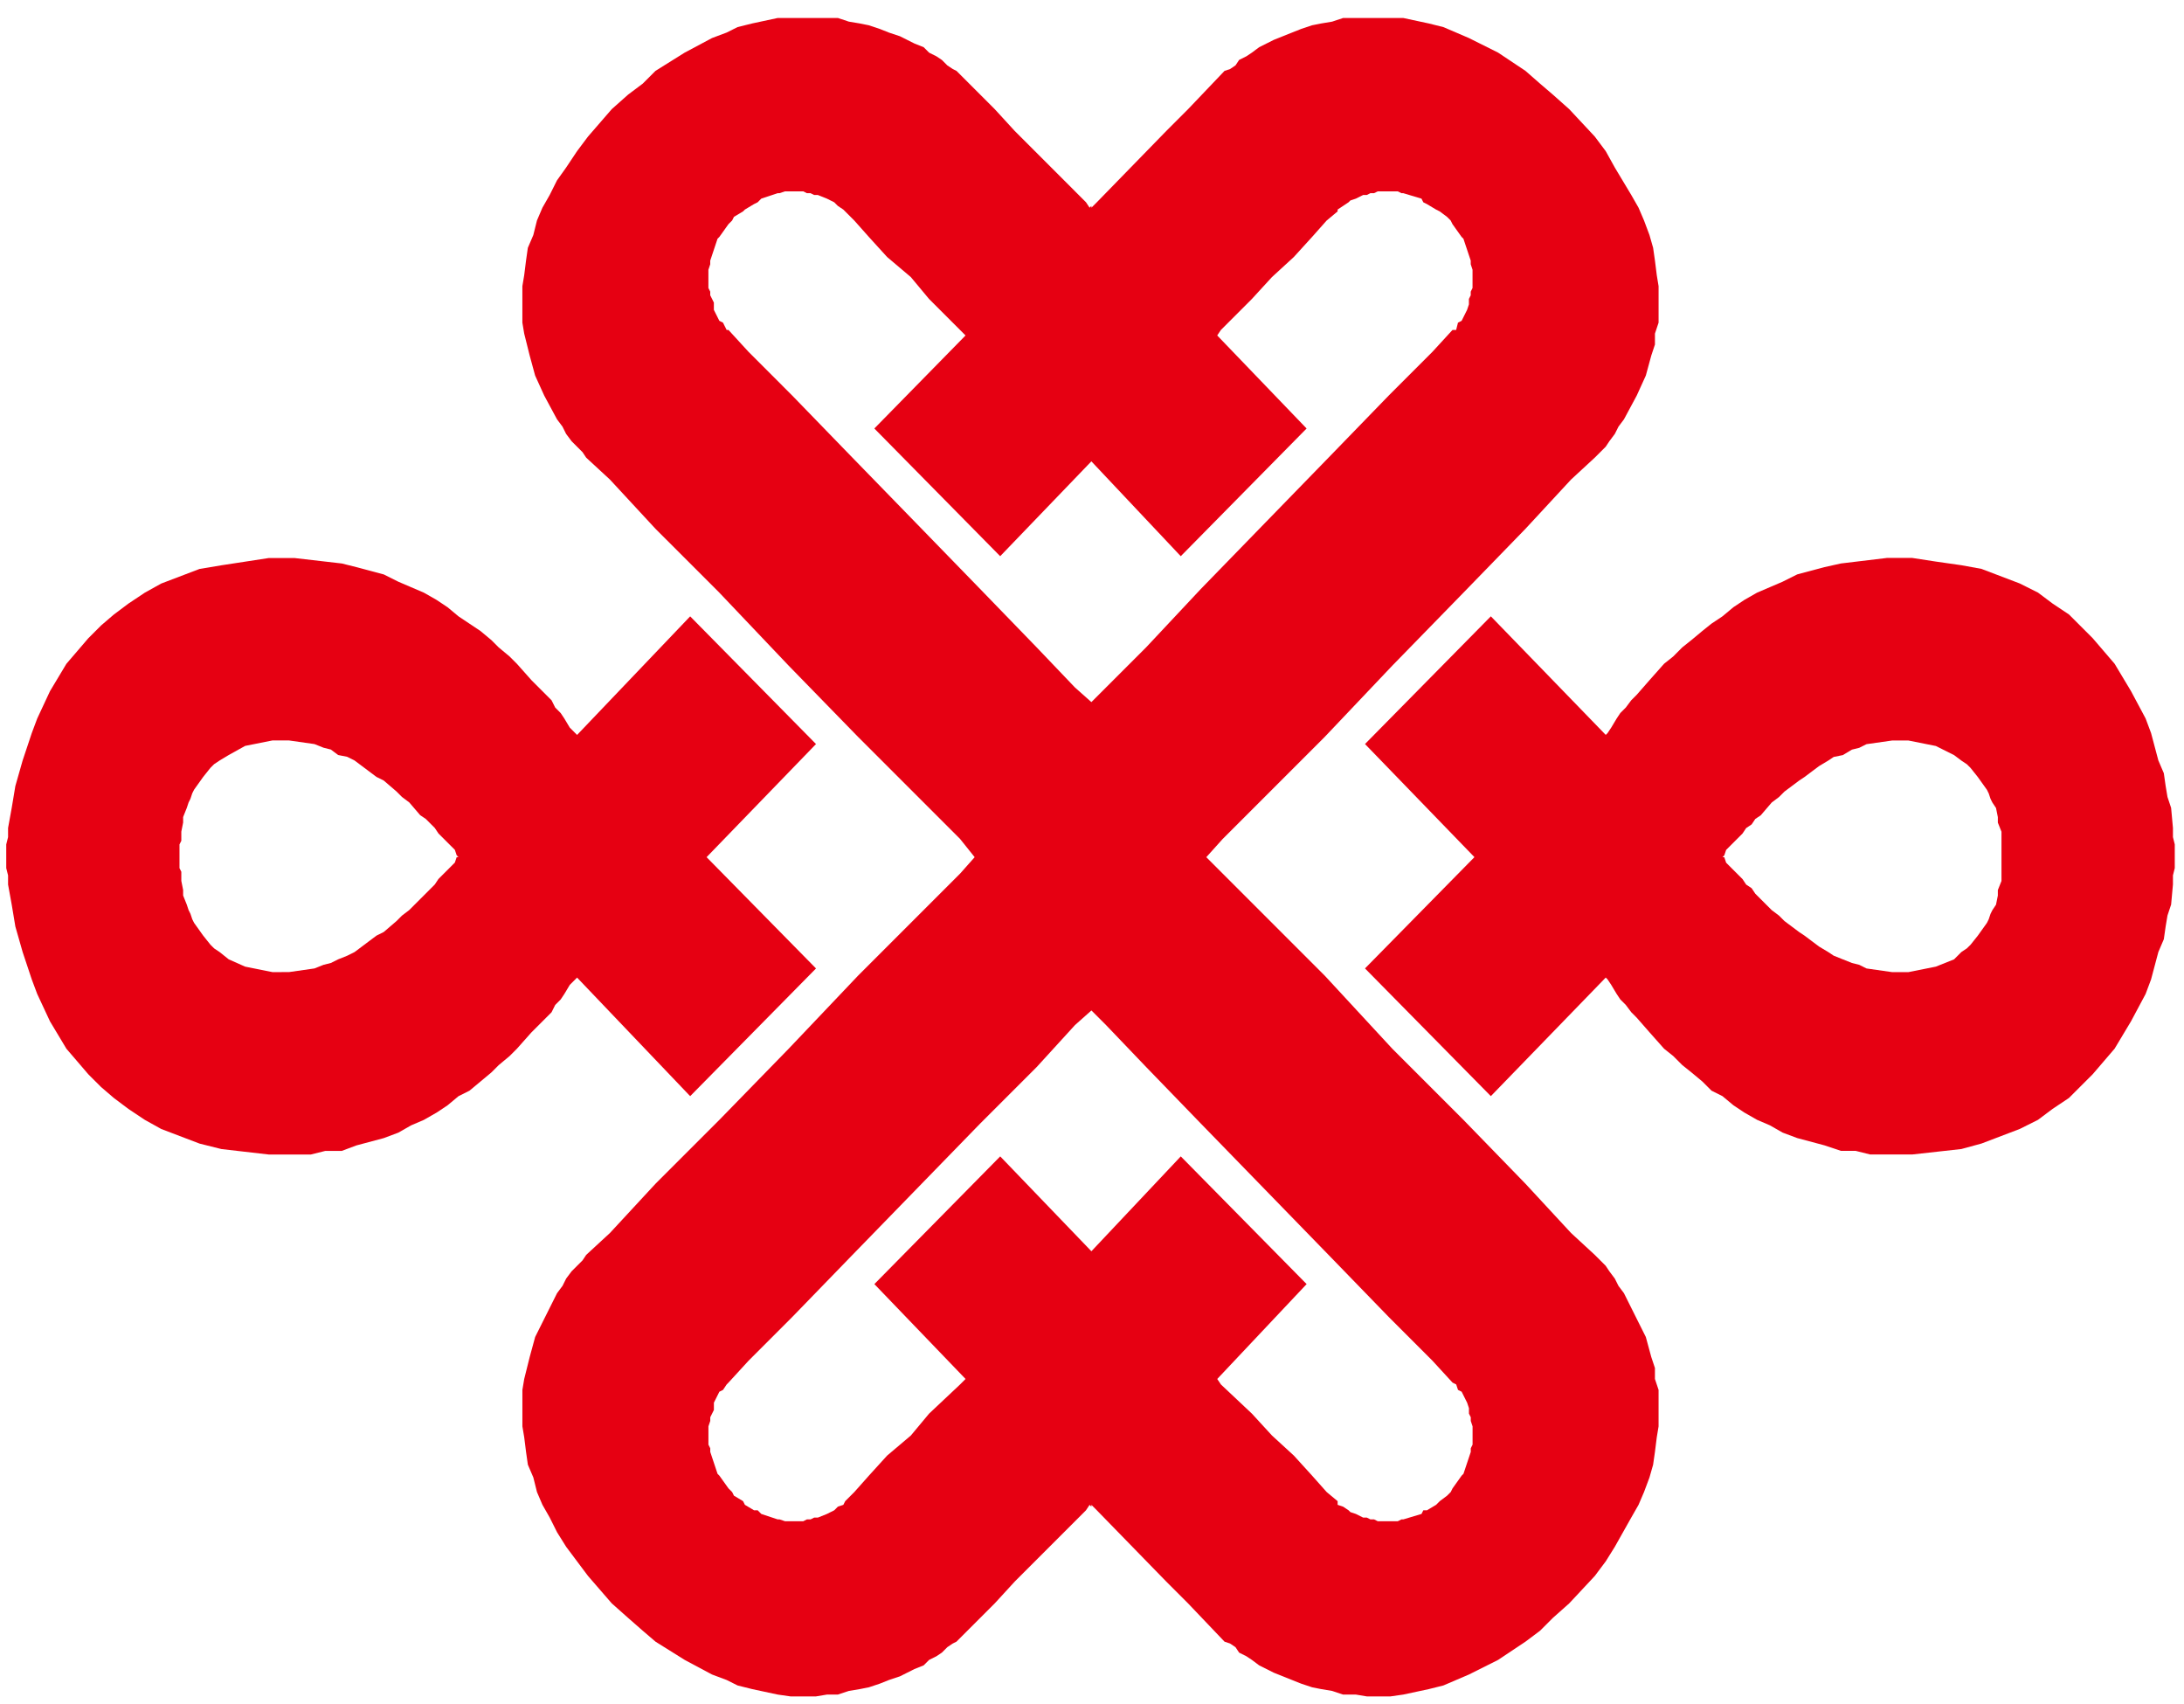
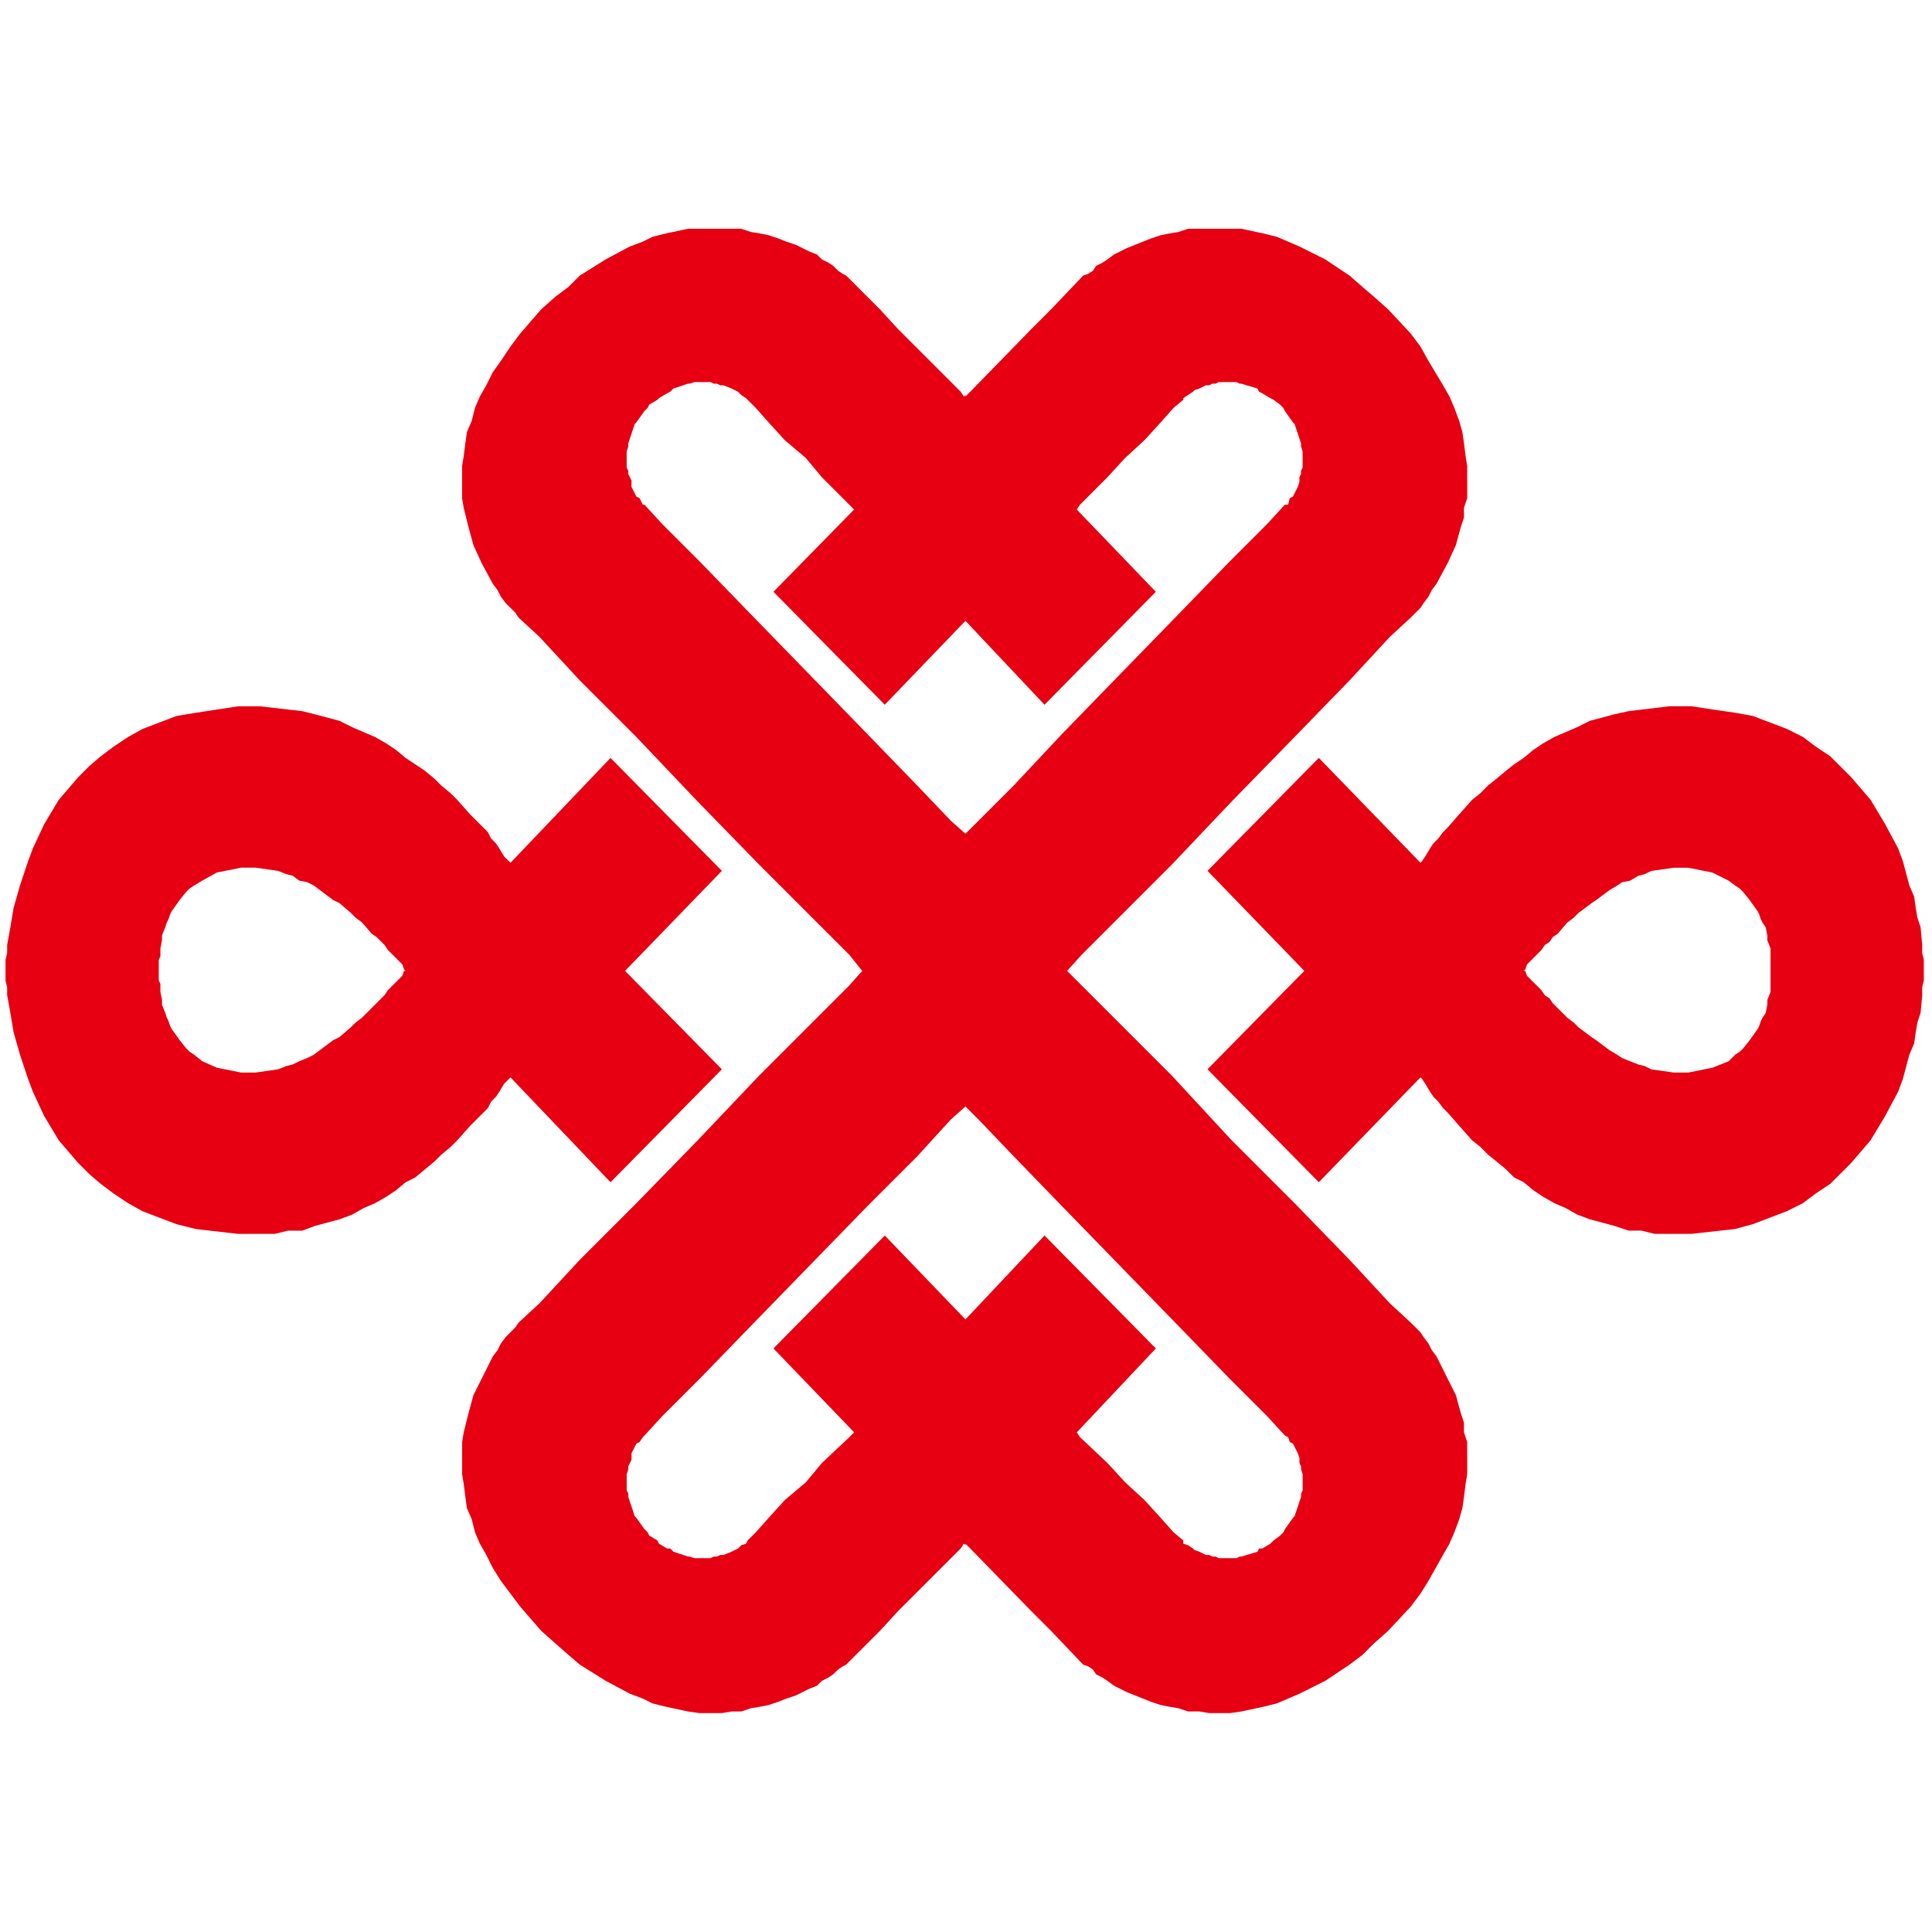
- <svg xmlns="http://www.w3.org/2000/svg" viewBox="8 12 177 138">
+ <svg xmlns="http://www.w3.org/2000/svg" viewBox="8 -7.5 177 177">
  <path fill="#e60012" fill-rule="evenodd" d="M54.769 91.205l9.165 9.607 10.199-10.347-8.868-9.017 8.868-9.164-10.199-10.346-9.165 9.607-.147-.147-.443-.443-.443-.739-.296-.443-.443-.443-.297-.592-.443-.443-1.183-1.183-1.183-1.331-.591-.591-.887-.739-.591-.591-.887-.739-.887-.591-.887-.591-.887-.739-.887-.591-1.035-.591-1.034-.443-1.035-.444-1.182-.591-2.217-.591-1.183-.295-3.843-.443H29.79l-1.922.295-1.922.294-1.773.296-3.104 1.182-1.33.739-1.331.887-1.183.887-1.035.887-1.035 1.035-.887 1.035-.887 1.034L12.051 68l-1.035 2.217-.443 1.183-.739 2.217-.294 1.033-.296 1.035-.147.887-.148.887-.295 1.626v.739l-.148.592v1.921l.148.591v.739l.295 1.625.148.887.147.887.296 1.035.295 1.035.739 2.217.443 1.182 1.035 2.217 1.33 2.217.887 1.034.887 1.035 1.035 1.034 1.035.887 1.183.888 1.331.887 1.33.739 3.104 1.182 1.773.443 3.843.443h3.399l1.183-.295h1.33l1.183-.443 2.217-.592 1.182-.443 1.035-.591 1.034-.443 1.035-.592.887-.591.887-.739.887-.443.887-.739.887-.739.591-.591.887-.739.591-.591 1.183-1.331 1.183-1.182.443-.444.295-.591.443-.443.296-.443.443-.739.443-.443.148-.149zm-23.945-.443h-.739l-2.218-.444-1.33-.591-.739-.591-.443-.296-.296-.295-.591-.739-.739-1.035-.148-.295-.148-.443-.148-.295-.147-.444-.296-.739v-.445l-.147-.739v-.739l-.148-.295v-1.921l.148-.296v-.74l.147-.739v-.444l.296-.739.147-.443.148-.295.148-.444.148-.295.739-1.035.591-.739.296-.295.443-.295.739-.444 1.33-.739 2.218-.443h1.33l2.069.295.739.295.591.148.591.443.739.148.591.296.591.443.591.443.591.443.591.295 1.035.887.443.443.591.443.887 1.035.444.296.443.443.295.295.295.443.887.887.444.443.148.443.147.147h-.147l-.148.443-.444.444-.887.887-.295.444-.295.295-.443.444-.444.443-.887.887-.588.448-.443.443-1.035.887-.591.295-.591.443-.591.444-.591.443-.591.295-.739.296-.591.295-.591.148-.739.295-2.069.296h-.594v.002zM160.896 57.209l-3.695.443-1.33.295-2.217.591-1.182.591-1.035.444-1.035.443-1.035.591-.887.591-.887.739-.887.591-.738.591-.887.739-.74.591-.738.739-.74.591-1.182 1.331-1.035 1.183-.443.443-.443.591-.443.443-.295.443-.443.739-.295.443-.148.147-9.312-9.607-10.199 10.347 8.869 9.164-8.869 9.017 10.199 10.347 9.312-9.607.148.148.295.443.443.739.295.443.443.443.443.591.443.444 1.035 1.182 1.182 1.331.74.591.738.739.74.591.887.739.738.739.887.443.887.739.887.591 1.035.592 1.035.443 1.035.591 1.182.443 2.217.592 1.33.443h1.184l1.182.295h3.4l3.99-.443 1.627-.443 3.104-1.182 1.479-.739 1.182-.887 1.33-.888.887-.887 1.035-1.034.887-1.035.887-1.034 1.33-2.217 1.184-2.217.443-1.182.59-2.217.443-1.035.148-1.035.148-.887.295-.887.148-1.625v-.739l.148-.591v-1.921l-.148-.592v-.739l-.148-1.626-.295-.887-.148-.887-.148-1.035-.443-1.035-.59-2.217-.443-1.183-1.184-2.217-1.33-2.218-.887-1.034-.887-1.035-1.035-1.035-.887-.887-1.33-.887-1.182-.887-1.479-.739-3.104-1.182-1.627-.296-2.068-.296-1.922-.295h-2.071v.005zm1.184 33.553h-.74l-2.068-.296-.592-.295-.592-.148-.738-.295-.738-.296-.443-.295-.74-.443-.592-.444-.59-.443-.443-.295-1.184-.887-.443-.443-.59-.443-.887-.887-.443-.443-.297-.444-.443-.295-.295-.444-.887-.887-.443-.444-.148-.443h-.148l.148-.147.148-.443.443-.443.887-.887.295-.443.443-.295.297-.443.443-.296.887-1.035.59-.443.443-.443 1.184-.887.443-.295.59-.443.592-.443.74-.443.443-.296.738-.148.738-.443.592-.148.592-.295 2.068-.295h1.332l2.217.443 1.479.739.59.444.443.295.297.295.59.739.74 1.035.146.295.148.444.148.295.295.443.148.739v.444l.295.739V83.377l-.295.739v.443l-.148.739-.295.444-.148.295-.148.443-.146.295-.74 1.035-.59.739-.298.291-.443.296-.59.591-1.479.591-2.217.444h-.591z" />
  <path fill="#e60012" fill-rule="evenodd" d="M105.764 81.449l1.33-1.478 3.4-3.4 4.877-4.877 5.469-5.765 5.766-5.913 5.025-5.173 3.695-3.991 1.922-1.774.443-.443.443-.443.295-.444.443-.591.297-.591.443-.591 1.033-1.921.74-1.626.443-1.626.295-.887v-.887l.295-.887v-2.956l-.146-.887-.148-1.182-.148-1.035-.295-1.035-.443-1.182-.443-1.035-.592-1.035-1.33-2.217-.738-1.33-.887-1.183-2.07-2.217-1.33-1.183-1.035-.886-1.182-1.035-2.217-1.478-2.365-1.182-1.035-.444-1.035-.443-1.182-.295-2.07-.443h-4.877l-.887.295-.887.148-.738.147-.887.296-.74.295-.738.295-.74.296-.59.296-.592.295-.592.443-.443.295-.592.296-.295.443-.443.296-.443.147-2.957 3.104-1.773 1.774-5.617 5.765-.443.443v-.148l-.147.148-.296-.443-5.765-5.765-1.626-1.774-3.104-3.104-.296-.147-.444-.294-.443-.443-.443-.296-.591-.295-.444-.443-.739-.295-.591-.296-.591-.296-.887-.295-.739-.295-.887-.296-.74-.15-.887-.148-.887-.295H71.03l-2.071.443-1.183.295-.887.443-1.183.444-2.217 1.182-2.365 1.478-1.035 1.035-1.182.886-1.331 1.183-1.921 2.217-.887 1.183-.887 1.33-.739 1.035-.591 1.183-.591 1.035-.443 1.035-.295 1.182-.444 1.035-.147 1.035-.148 1.182-.148.887v2.956l.148.887.443 1.774.443 1.626.739 1.626 1.035 1.921.443.591.295.591.443.591.443.444.444.443.295.443 1.922 1.774 3.695 3.991 5.174 5.173 5.617 5.913 5.617 5.765 4.877 4.877 3.4 3.4 1.183 1.478-1.181 1.331-3.4 3.4-4.877 4.877-5.617 5.913-5.617 5.765-5.174 5.173-3.695 3.991-1.922 1.773-.295.443-.444.443-.443.443-.443.592-.295.591-.443.592-1.035 2.069-.739 1.478-.443 1.626-.443 1.774-.148.887v2.956l.148.887.148 1.183.147 1.034.444 1.035.295 1.183.443 1.034.591 1.035.591 1.183.739 1.182.887 1.183.887 1.183 1.921 2.217 1.331 1.183 1.182 1.035 1.035.887 2.365 1.478 2.217 1.184 1.183.443.887.443 1.183.295 2.069.443 1.034.148h2.069l.887-.148h.887l.887-.295.887-.148.739-.147.887-.296.739-.295.887-.296.591-.296.591-.296.739-.296.444-.443.591-.295.443-.296.443-.443.443-.296.296-.147 3.104-3.104 1.626-1.773 5.765-5.765.296-.443.147.147v-.147l.443.443 5.617 5.765 1.773 1.773 2.957 3.104.443.147.443.296.295.443.592.296.443.295.592.443.592.296.59.296.74.296.738.296.74.295.887.296.738.147.887.148.887.295h1.035l.887.148h1.922l1.033-.148 2.07-.443 1.182-.295 1.035-.443 1.035-.443 2.365-1.184 2.217-1.478 1.182-.887 1.035-1.035 1.33-1.183 2.07-2.217.887-1.183.738-1.183 1.33-2.364.592-1.035.443-1.034.443-1.183.295-1.035.148-1.034.148-1.183.146-.887v-2.956l-.295-.887v-.888l-.295-.887-.443-1.626-.74-1.478-1.033-2.069-.443-.592-.297-.591-.443-.592-.295-.443-.443-.443-.443-.443-1.922-1.773-3.695-3.991-5.025-5.173-5.766-5.765-5.469-5.913-4.877-4.877-3.4-3.4-1.329-1.331zM67.038 38.732h-.148l-.296-.591-.295-.148-.444-.887v-.591l-.147-.295-.148-.296v-.295l-.148-.296v-1.478l.148-.443v-.295l.591-1.774.148-.147.739-1.035.296-.295.147-.295.739-.443.147-.148.739-.443.296-.147.295-.296 1.331-.443h.147l.443-.147h1.479l.295.147h.295l.296.148h.296l.739.295.295.148.296.148.295.295.443.295.148.148.739.739 1.183 1.331 1.478 1.625 1.922 1.626 1.478 1.774 2.513 2.513.443.443-7.391 7.538 10.199 10.347 7.39-7.686 7.244 7.686 10.199-10.347-7.244-7.538.297-.443 2.512-2.513 1.627-1.774 1.773-1.626 1.479-1.625 1.182-1.331.887-.739v-.148l.443-.295.443-.295.148-.148.443-.148.592-.295h.295l.295-.148h.297l.295-.147h1.625l.297.147h.146l1.479.443.148.296.295.147.74.443.295.148.592.443.295.295.148.295.738 1.035.148.147.592 1.774v.295l.146.443v1.478l-.146.296v.295l-.148.296V36.663l-.148.443-.443.887-.295.148-.148.591h-.295l-1.627 1.773-3.547 3.548-4.73 4.877-5.32 5.469-5.174 5.321-4.434 4.73-3.252 3.252-1.183 1.183-1.33-1.183-3.104-3.252-4.582-4.73-5.172-5.32-5.321-5.469-4.73-4.877-3.547-3.548-1.626-1.774zm58.237 94.451l-.592.443-.295.296-.74.443h-.295l-.148.296-1.479.443h-.146l-.297.148h-1.625l-.295-.148h-.297l-.295-.147h-.295l-.592-.296-.443-.148-.148-.147-.443-.296-.443-.147v-.296l-.887-.738-1.182-1.33-1.479-1.626-1.773-1.626-1.627-1.773-2.512-2.365-.297-.443 7.244-7.687-10.199-10.347-7.244 7.686-7.39-7.686-10.199 10.347 7.391 7.687-.443.443-2.513 2.365-1.478 1.773-1.922 1.626-1.478 1.626-1.183 1.33-.739.738-.148.296-.443.147-.295.296-.296.147-.295.148-.739.296h-.296l-.296.147h-.295l-.295.148H71.62l-.443-.148h-.147l-1.331-.443-.295-.296h-.296l-.739-.443-.147-.296-.739-.443-.147-.295-.296-.296-.739-1.034-.148-.148-.591-1.773v-.296l-.148-.296v-1.478l.148-.443v-.296l.148-.295.147-.296v-.591l.444-.887.295-.147.296-.443.147-.148 1.626-1.773 3.547-3.548 4.73-4.877 10.495-10.791 4.582-4.581 3.104-3.4 1.33-1.183 1.183 1.183 3.252 3.4 4.434 4.581 10.494 10.791 4.73 4.877 3.547 3.548 1.627 1.773.295.148.148.443.295.147.443.887.148.443V126.533l.148.295v.296l.146.443v1.478l-.146.296v.296l-.592 1.773-.148.148-.738 1.034-.148.296-.296.295z" />
</svg>
